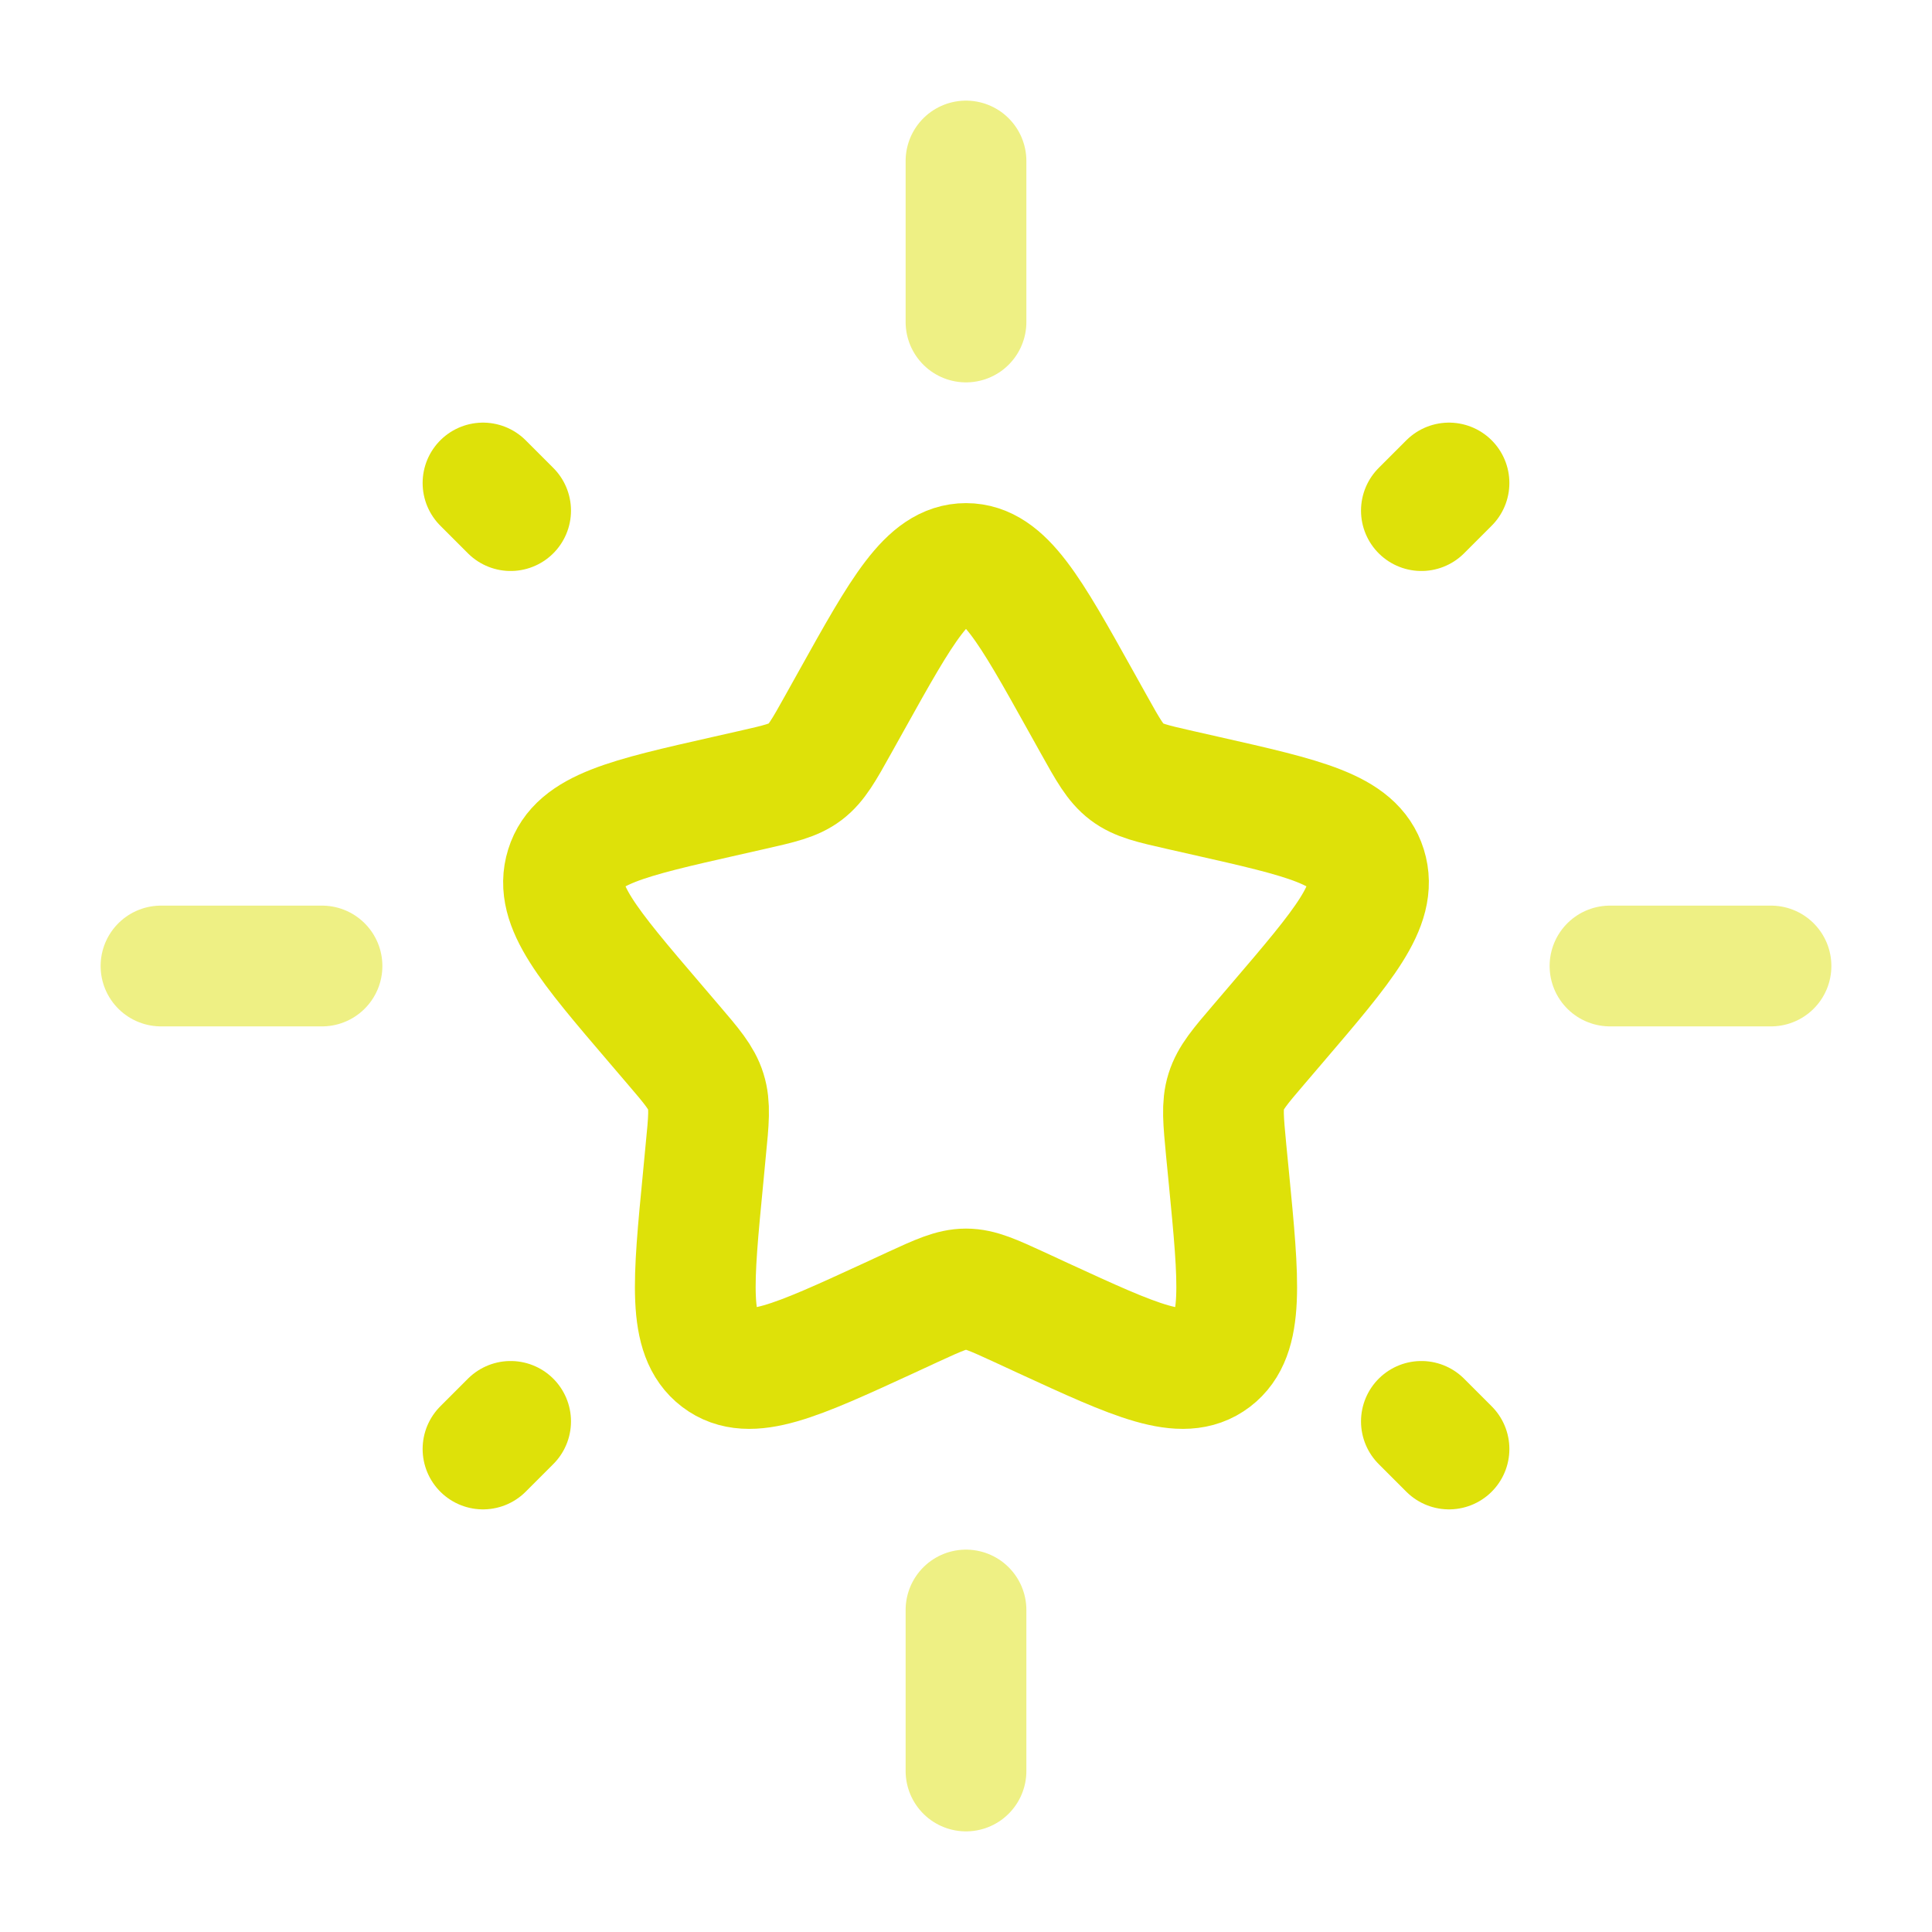
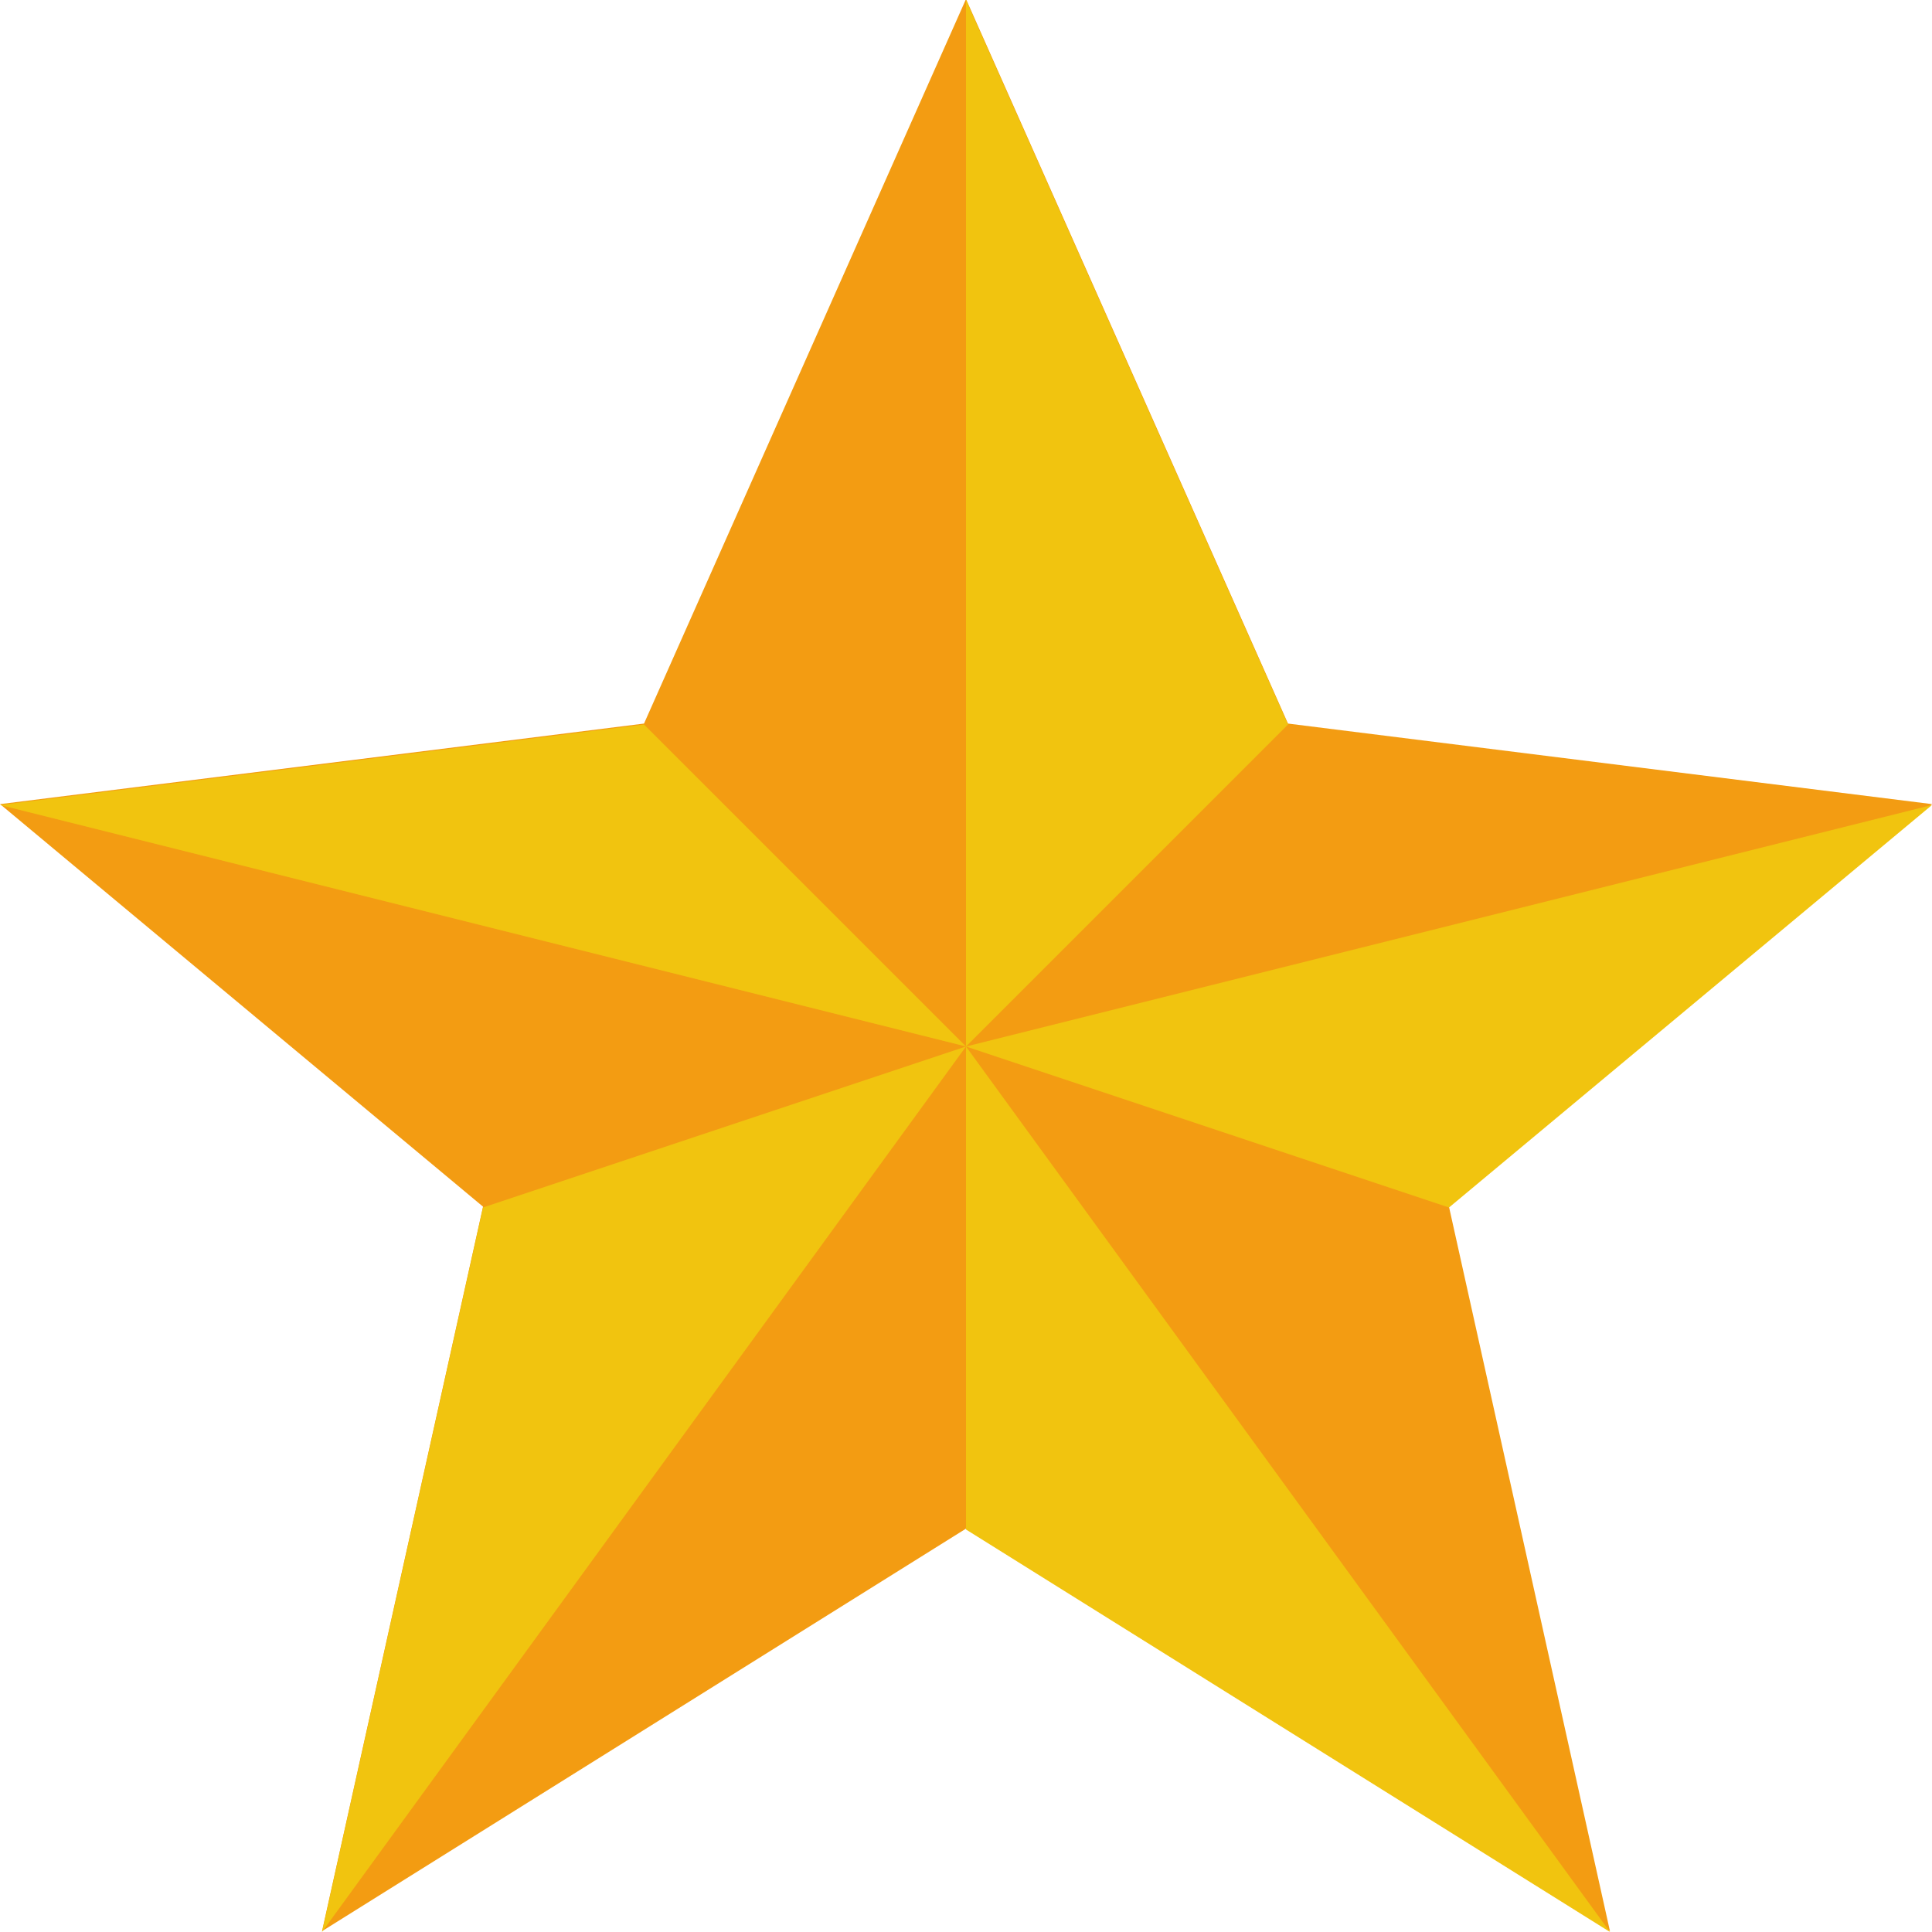
- <svg xmlns="http://www.w3.org/2000/svg" width="800px" height="800px" viewBox="0 0 24 24" fill="none">
-   <g id="SVGRepo_bgCarrier" stroke-width="0" />
-   <g id="SVGRepo_tracerCarrier" stroke-linecap="round" stroke-linejoin="round" />
-   <g id="SVGRepo_iconCarrier">
-     <path d="M10.577 8.704C11.21 7.568 11.527 7 12 7C12.473 7 12.79 7.568 13.423 8.704L13.587 8.998C13.767 9.321 13.857 9.482 13.998 9.589C14.138 9.695 14.313 9.735 14.662 9.814L14.98 9.886C16.21 10.164 16.825 10.303 16.971 10.774C17.118 11.244 16.698 11.735 15.86 12.715L15.643 12.969C15.405 13.247 15.286 13.386 15.232 13.559C15.178 13.731 15.197 13.917 15.232 14.289L15.265 14.627C15.392 15.935 15.455 16.589 15.072 16.88C14.689 17.171 14.114 16.906 12.962 16.376L12.664 16.238C12.337 16.088 12.173 16.012 12 16.012C11.827 16.012 11.663 16.088 11.336 16.238L11.038 16.376C9.886 16.906 9.311 17.171 8.928 16.88C8.545 16.589 8.608 15.935 8.735 14.627L8.767 14.289C8.804 13.917 8.822 13.731 8.768 13.559C8.714 13.386 8.595 13.247 8.357 12.969L8.14 12.715C7.302 11.735 6.882 11.244 7.029 10.774C7.175 10.303 7.79 10.164 9.02 9.886L9.338 9.814C9.687 9.735 9.862 9.695 10.002 9.589C10.143 9.482 10.233 9.321 10.413 8.998L10.577 8.704Z" stroke="#dee109" stroke-width="1.5" />
-     <path opacity="0.5" d="M12 2V4" stroke="#dee109" stroke-width="1.5" stroke-linecap="round" />
-     <path opacity="0.5" d="M12 20V22" stroke="#dee109" stroke-width="1.5" stroke-linecap="round" />
-     <path opacity="0.5" d="M2 12L4 12" stroke="#dee109" stroke-width="1.5" stroke-linecap="round" />
-     <path opacity="0.5" d="M20 12L22 12" stroke="#dee109" stroke-width="1.5" stroke-linecap="round" />
-     <path d="M6 18L6.343 17.657" stroke="#dee109" stroke-width="1.5" stroke-linecap="round" />
-     <path d="M17.657 6.343L18 6" stroke="#dee109" stroke-width="1.5" stroke-linecap="round" />
-     <path d="M18 18L17.657 17.657" stroke="#dee109" stroke-width="1.5" stroke-linecap="round" />
-     <path d="M6.343 6.343L6 6" stroke="#dee109" stroke-width="1.5" stroke-linecap="round" />
+ <svg xmlns="http://www.w3.org/2000/svg" width="800px" height="800px" viewBox="0 0 24 24" version="1.1">
+   <g transform="translate(0 -1028.4)">
+     <path d="m9.533-0.636 2.79 6.278 5.581 0.698-4.186 3.488 1.395 6.278-5.58-3.488-5.58 3.488 1.395-6.278-4.185-3.488 5.58-0.698z" transform="matrix(1.4336 0 0 1.4336 -1.6665 1029.3)" fill="#f39c12" />
+     <g fill="#f1c40f">
+       <g>
+         <path d="m12 0v13l4-4z" transform="translate(0 1028.4)" />
+         <path d="m12 13 12-3-6 5z" transform="translate(0 1028.4)" />
+         <path d="m12 13 8 11-8-5z" transform="translate(0 1028.4)" />
+         <path d="m12 13-8 11 2-9z" transform="translate(0 1028.4)" />
+       </g>
+       <path d="m12 13-12-3 8-1z" transform="translate(0 1028.4)" />
+     </g>
  </g>
</svg>
